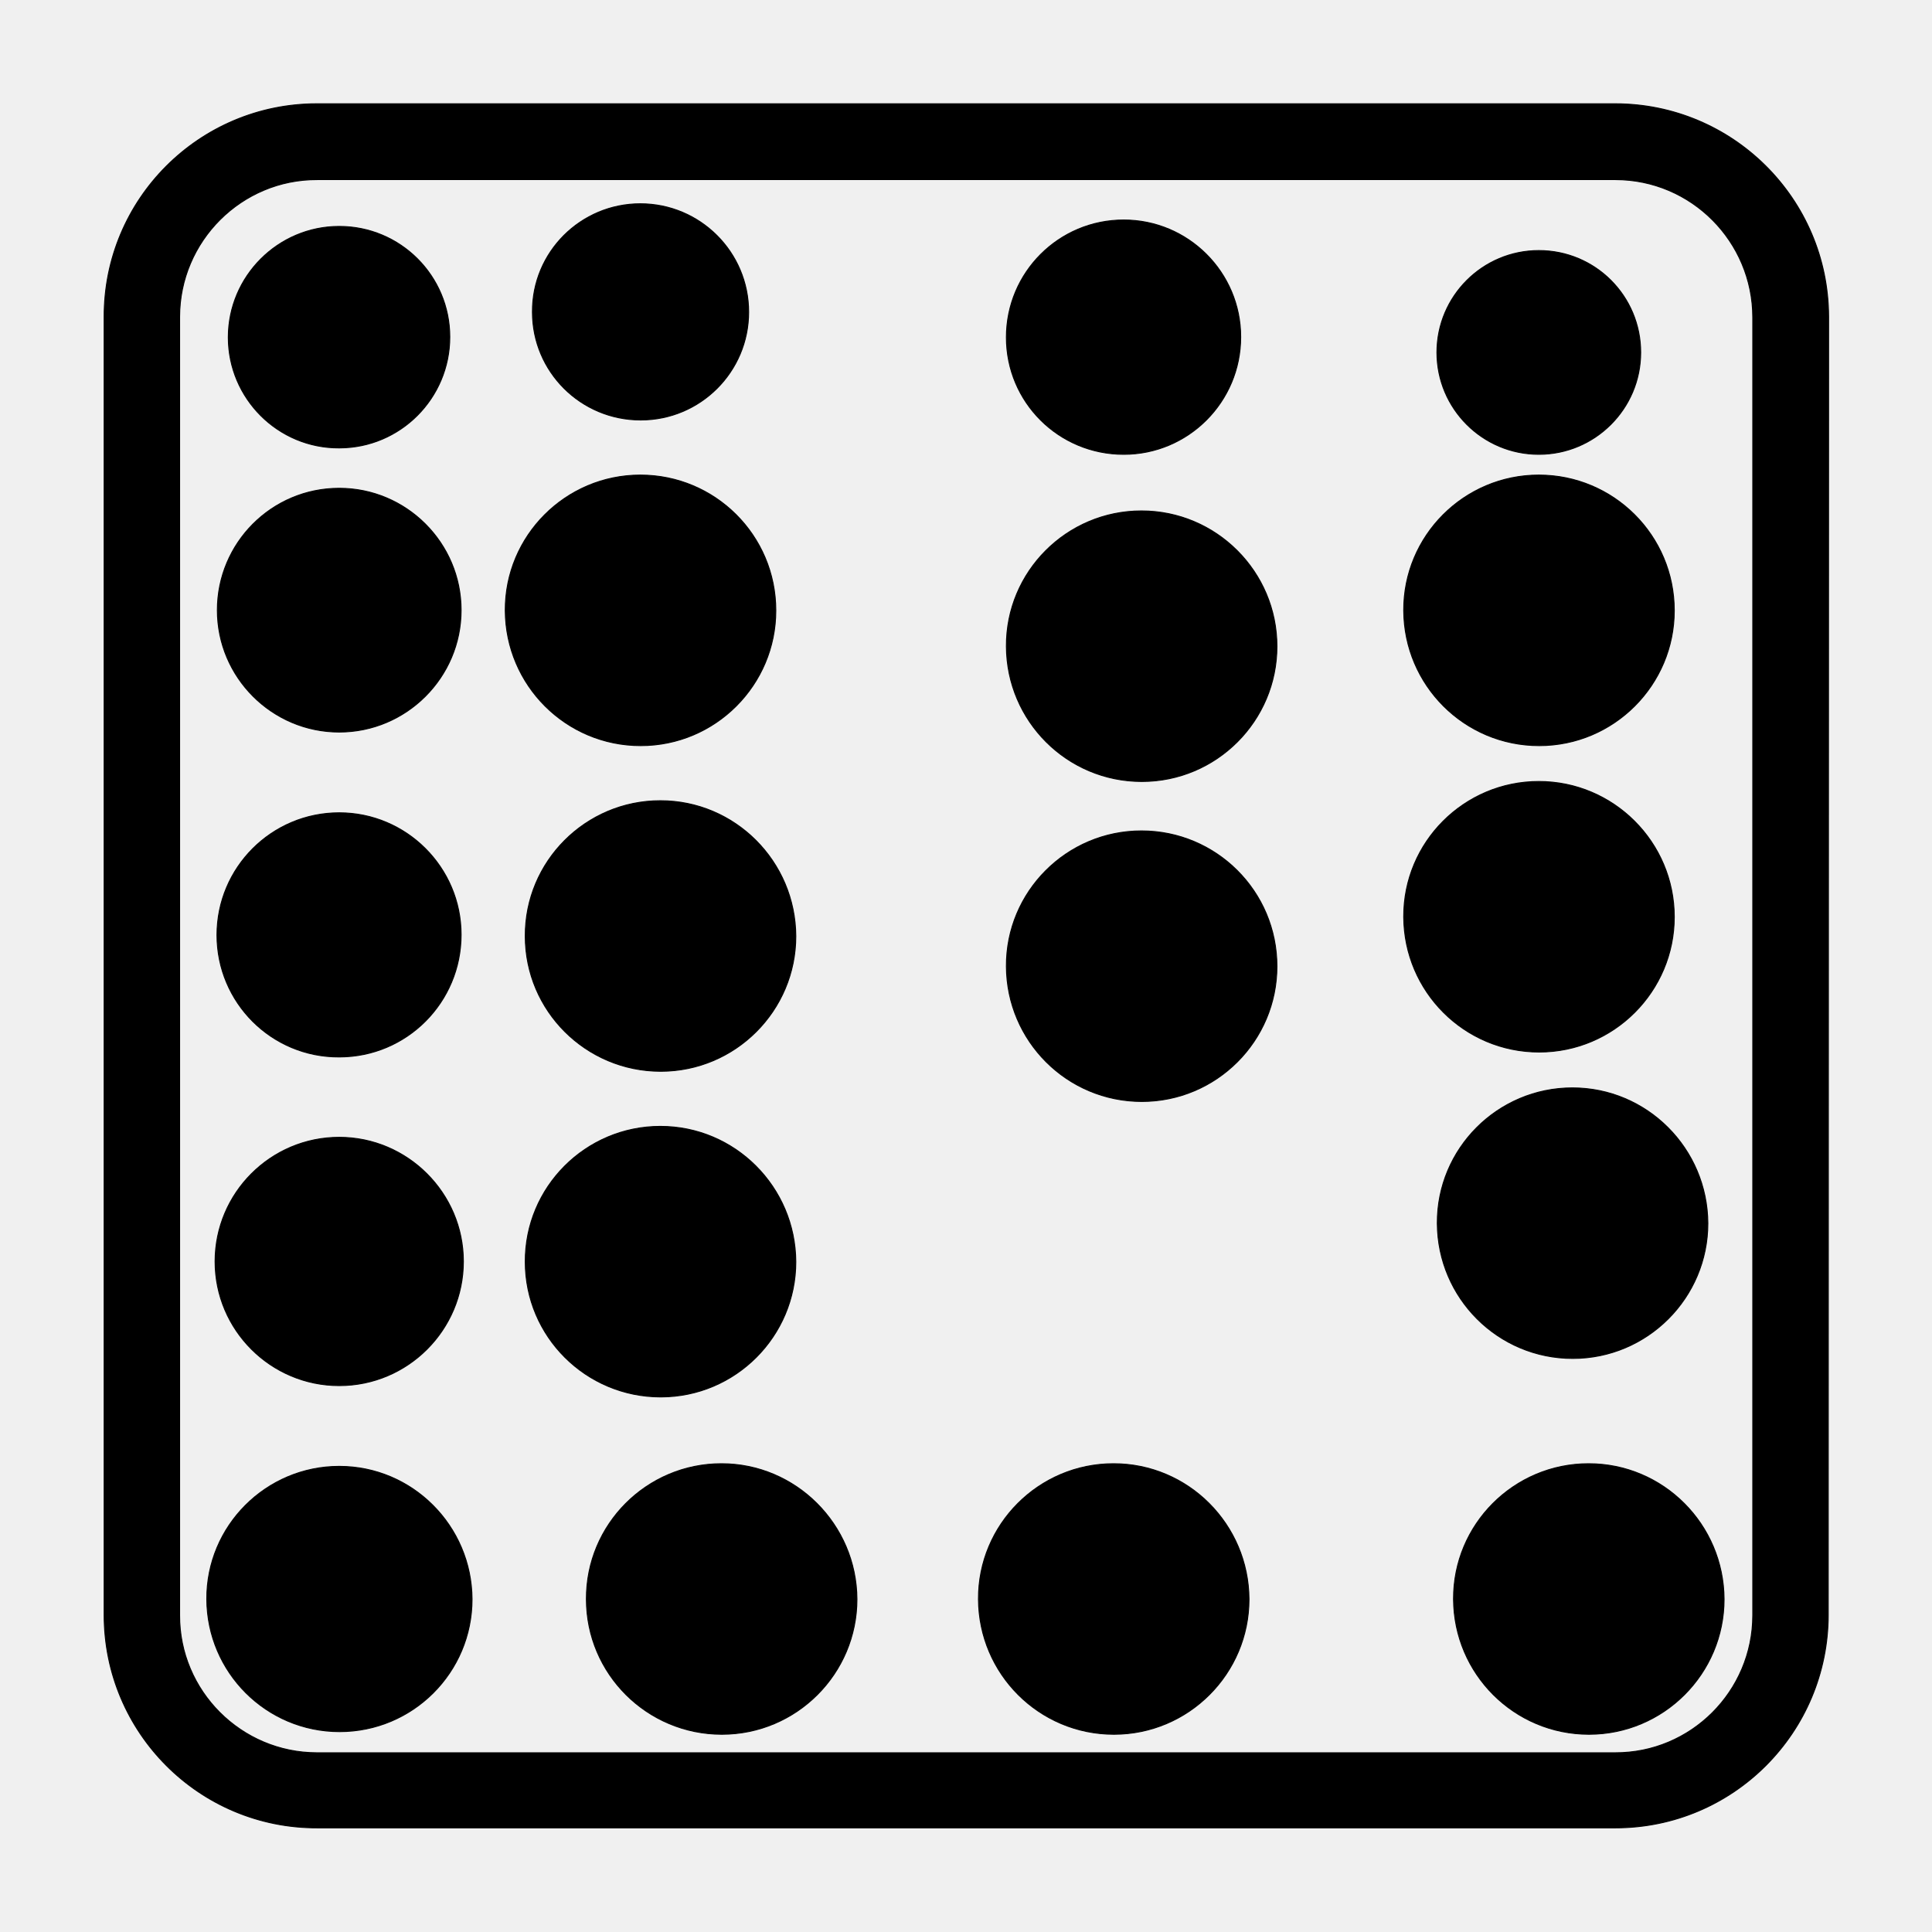
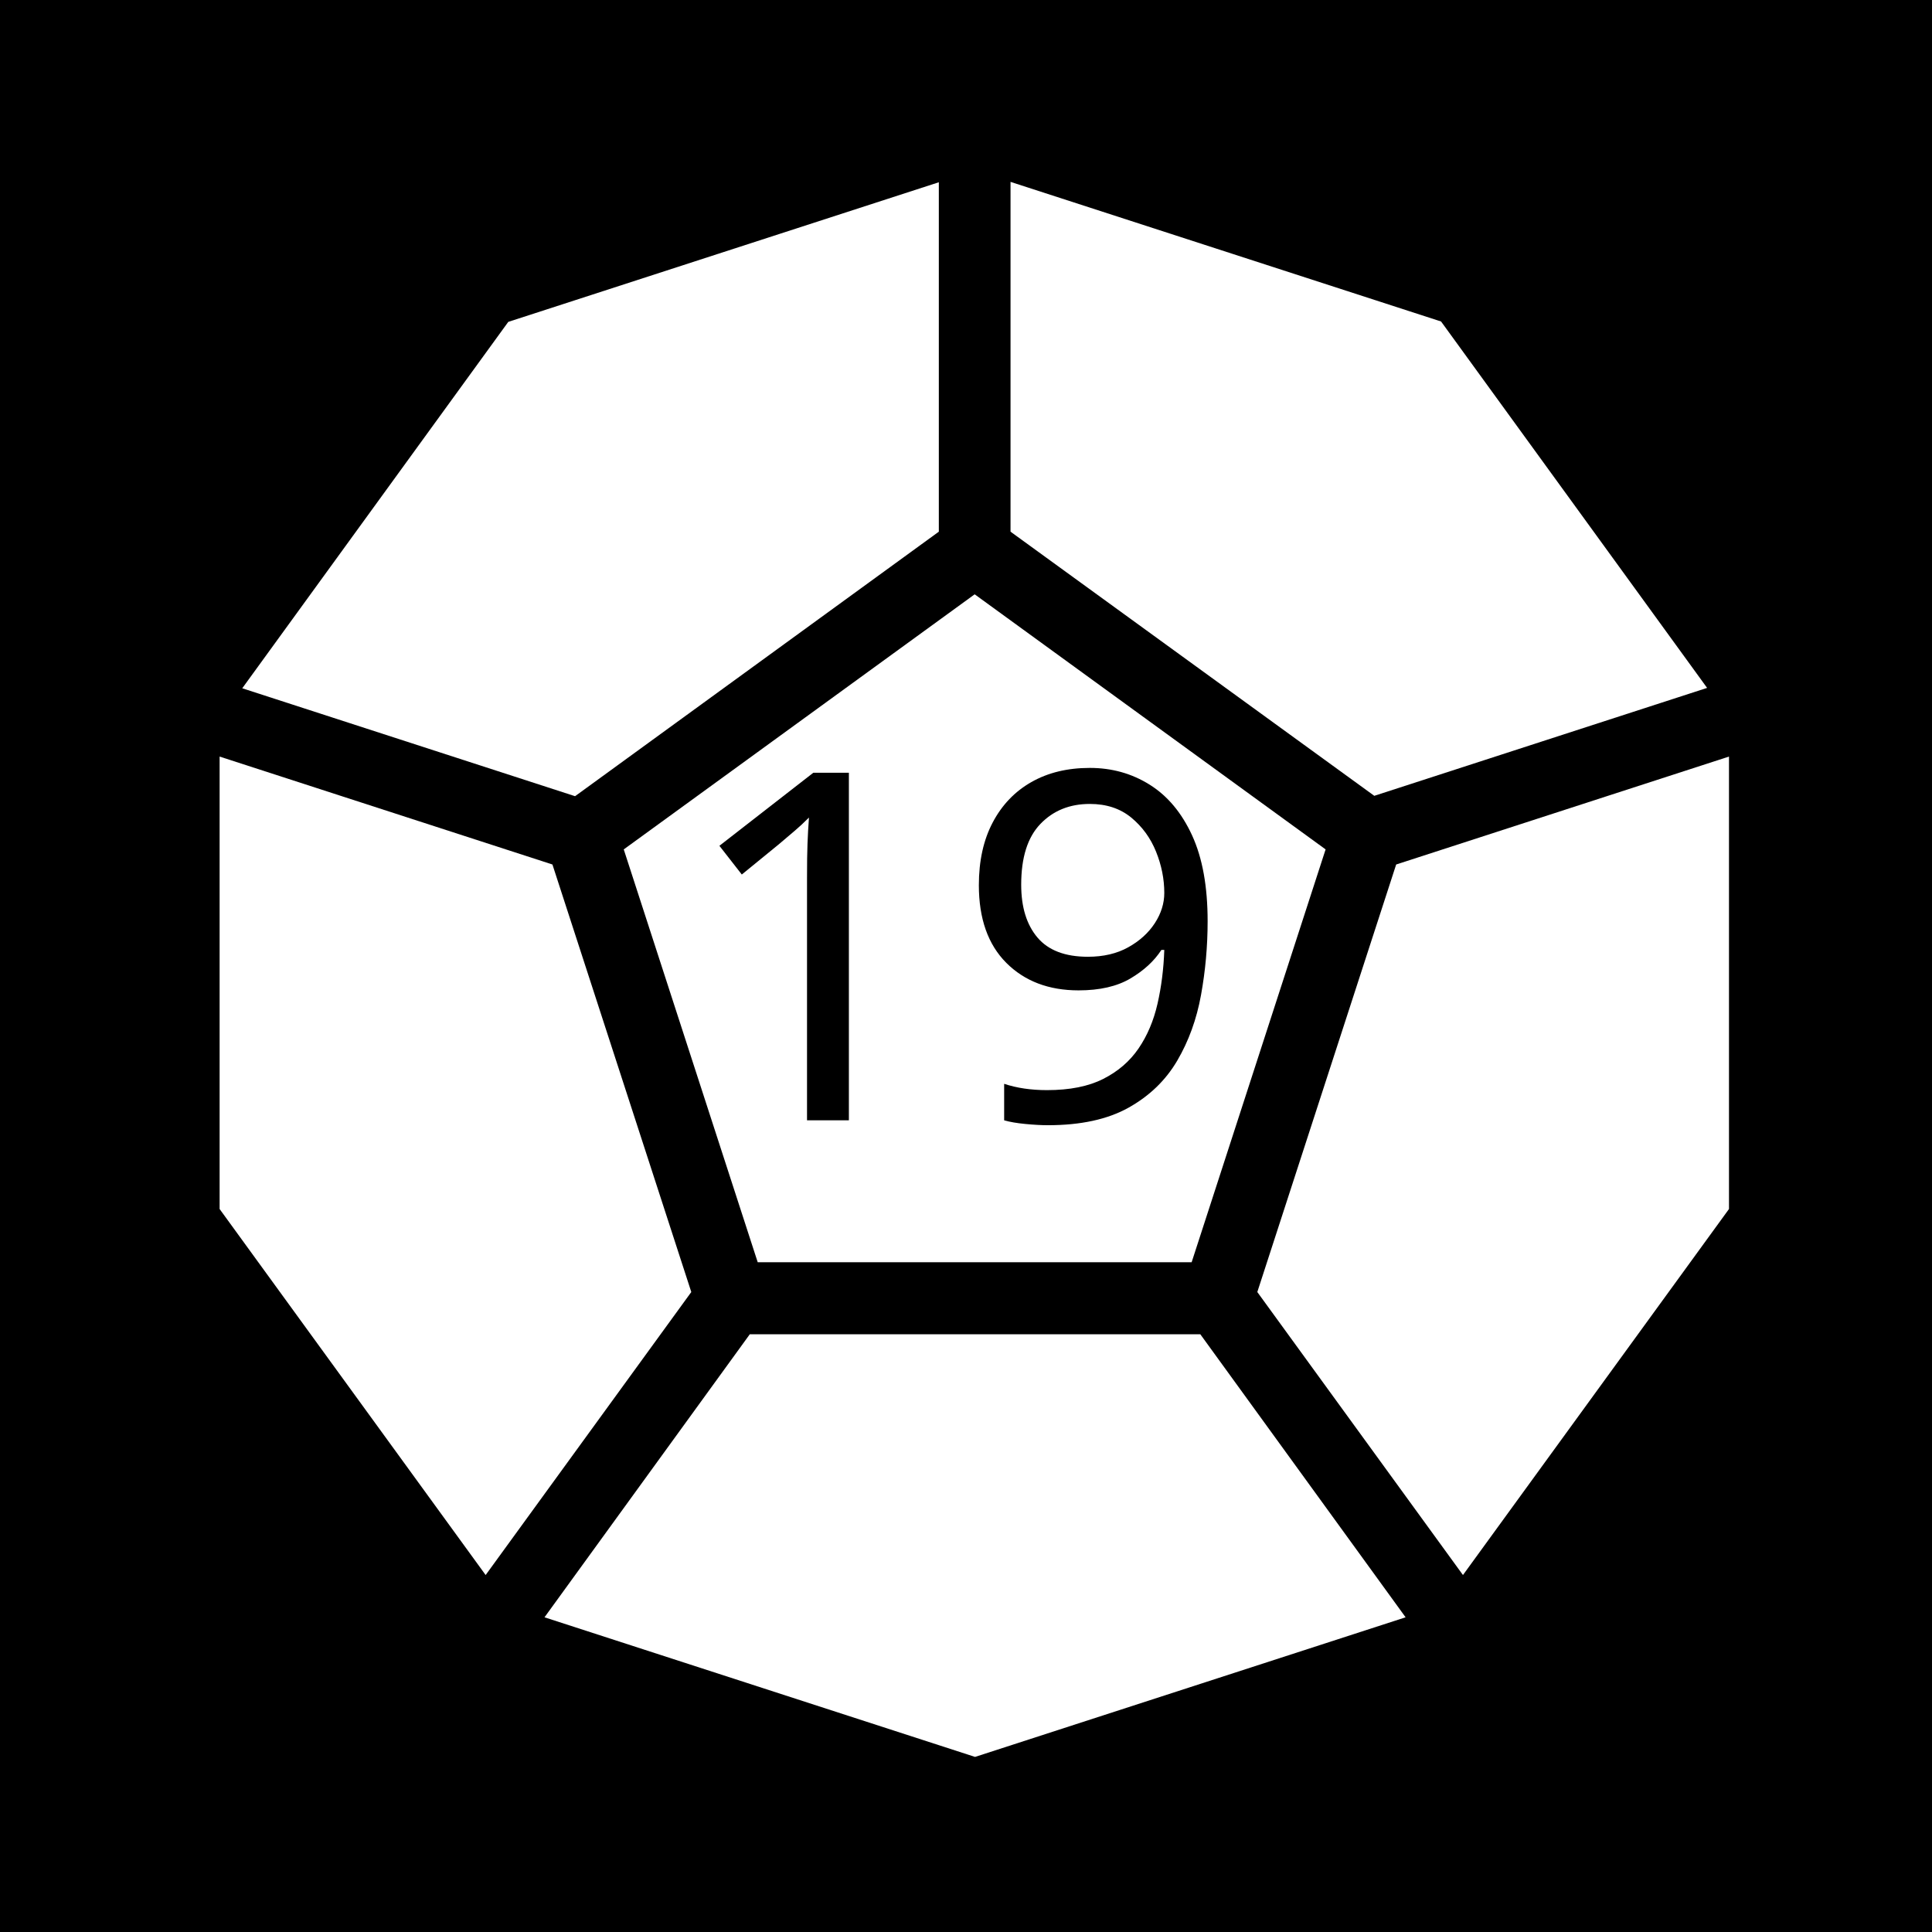
<svg xmlns="http://www.w3.org/2000/svg" version="1.1" id="Layer_1" x="0px" y="0px" viewBox="0 0 512 512" style="enable-background:new 0 0 512 512;" xml:space="preserve">
  <style type="text/css">
- 	.st0{stroke:#000000;stroke-width:0.25;stroke-miterlimit:10;}
+ 	.st0{fill:#FFFFFF;}
+ 	.st1{font-family:'LucidaConsole';}
+ 	.st2{font-size:129px;}
</style>
-   <path class="st0" d="M169.7,54L169.7,54c-15.8,0-28.7,12.8-28.6,28.7c0,15.8,12.8,28.6,28.7,28.6c15.8,0,28.6-12.8,28.6-28.6  C198.4,66.8,185.5,54,169.7,54z" />
-   <path class="st0" d="M89.9,215.4L89.9,215.4c-17.9,0-32.4,14.5-32.4,32.4s14.5,32.4,32.4,32.3c17.9,0,32.3-14.5,32.3-32.4  C122.2,229.9,107.7,215.4,89.9,215.4z" />
-   <path class="st0" d="M89.9,301.4L89.9,301.4c-18.2,0-32.9,14.8-32.9,32.9c0,18.2,14.8,32.9,32.9,32.9c18.2,0,32.9-14.8,32.9-32.9  C122.8,316.2,108,301.4,89.9,301.4z" />
-   <path class="st0" d="M428,27.5h-344c-31.2,0-56.5,25.3-56.4,56.5v344c0,0,0,0,0,0c0,31.2,25.3,56.5,56.5,56.4h344  c31.2,0,56.4-25.3,56.4-56.5l0.1-344v0C484.5,52.7,459.2,27.5,428,27.5z M464.5,428.1c0,20.1-16.4,36.5-36.5,36.4H84c0,0,0,0,0,0  c-20.1,0-36.5-16.4-36.4-36.5v-344c0-20.1,16.4-36.5,36.5-36.4h344c20.1,0,36.4,16.4,36.4,36.5L464.5,428.1  C464.5,428,464.5,428,464.5,428.1z" />
-   <path class="st0" d="M89.9,388.6L89.9,388.6c-19.4,0-35.2,15.8-35.1,35.2s15.8,35.1,35.2,35.1c19.4,0,35.1-15.7,35.1-35.1  C125,404.4,109.3,388.6,89.9,388.6z" />
-   <path class="st0" d="M89.9,129.4L89.9,129.4c-17.9,0-32.3,14.5-32.3,32.3s14.5,32.3,32.3,32.3c17.8,0,32.3-14.5,32.3-32.3  C122.2,143.9,107.7,129.4,89.9,129.4z" />
-   <path class="st0" d="M89.9,60L89.9,60c-16.2,0-29.4,13.2-29.4,29.4s13.2,29.4,29.4,29.3c16.2,0,29.3-13.2,29.3-29.4  C119.2,73.1,106.1,60,89.9,60z" />
-   <path class="st0" d="M297.8,58.3L297.8,58.3c-17.2,0-31.1,13.9-31.1,31.1c0,17.2,13.9,31,31.1,31c17.1,0,31-13.9,31-31.1  C328.8,72.2,314.9,58.3,297.8,58.3z" />
-   <path class="st0" d="M407.8,66.4L407.8,66.4c-14.9,0-27,12.1-27,27s12.1,27,27,27c14.9,0,27-12.1,27-27  C434.8,78.5,422.8,66.4,407.8,66.4z" />
-   <path class="st0" d="M407.8,125.9L407.8,125.9c-19.8,0-35.9,16.1-35.8,35.9s16.1,35.8,35.9,35.8c19.8,0,35.8-16.1,35.8-35.8  C443.7,141.9,427.6,125.9,407.8,125.9z" />
-   <path class="st0" d="M407.8,207.1L407.8,207.1c-19.8,0-35.9,16.1-35.8,35.9s16.1,35.8,35.9,35.8c19.8,0,35.8-16.1,35.8-35.8  C443.7,223.2,427.6,207.1,407.8,207.1z" />
-   <path class="st0" d="M416.7,288.3L416.7,288.3c-19.8,0-35.9,16.1-35.8,35.9s16.1,35.8,35.9,35.8c19.8,0,35.8-16.1,35.8-35.8  C452.5,304.4,436.5,288.3,416.7,288.3z" />
-   <path class="st0" d="M421,387.9L421,387.9c-19.8,0-35.9,16.1-35.8,35.9s16.1,35.8,35.9,35.8c19.8,0,35.8-16.1,35.8-35.8  C456.8,404,440.8,387.9,421,387.9z" />
-   <path class="st0" d="M191.2,387.9L191.2,387.9c-19.8,0-35.9,16.1-35.8,35.9c0,19.8,16.1,35.8,35.9,35.8c19.8,0,35.8-16.1,35.8-35.8  C227,404,210.9,387.9,191.2,387.9z" />
-   <path class="st0" d="M295.1,387.9L295.1,387.9c-19.8,0-35.9,16.1-35.8,35.9s16.1,35.8,35.9,35.8c19.8,0,35.8-16.1,35.8-35.8  C330.9,404,314.9,387.9,295.1,387.9z" />
-   <path class="st0" d="M175,298.5L175,298.5c-19.8,0-35.9,16.1-35.8,35.9c0,19.8,16.1,35.8,35.9,35.8c19.8,0,35.8-16.1,35.8-35.8  C210.8,314.6,194.8,298.5,175,298.5z" />
-   <path class="st0" d="M302.5,135.4L302.5,135.4c-19.8,0-35.9,16.1-35.8,35.9s16.1,35.8,35.9,35.8c19.8,0,35.8-16.1,35.8-35.8  C338.4,151.5,322.3,135.4,302.5,135.4z" />
-   <path class="st0" d="M169.7,125.9L169.7,125.9c-19.8,0-35.9,16.1-35.8,35.9s16.1,35.8,35.9,35.8c19.8,0,35.8-16.1,35.8-35.8  C205.6,141.9,189.5,125.9,169.7,125.9z" />
-   <path class="st0" d="M175,212.2L175,212.2c-19.8,0-35.9,16.1-35.8,35.9c0,19.8,16.1,35.8,35.9,35.8c19.8,0,35.8-16.1,35.8-35.8  C210.8,228.3,194.8,212.2,175,212.2z" />
-   <path class="st0" d="M302.5,220.2L302.5,220.2c-19.8,0-35.9,16.1-35.8,35.9s16.1,35.8,35.9,35.8c19.8,0,35.8-16.1,35.8-35.8  C338.4,236.2,322.3,220.2,302.5,220.2z" />
+   <path d="M0,0h512v512H0V0z" />
+   <g transform="translate(0,0)">
+     <path class="st0" d="M452.4,182.3l-70.5-97.1l-114.1-37v92.7l96.4,70L452.4,182.3z M248.8,140.9V48.3l-114.1,37l-70.5,97.1   l88.2,28.6L248.8,140.9z M200.8,334.5h115l35.5-109.4l-93-67.6l-93,67.6L200.8,334.5z M198.7,353.6l-54.4,75l114.1,37l114.1-37   l-54.4-75H198.7z M370,229.1l-36.8,113.3l54.5,75l70.5-97V200.5L370,229.1z M146.4,229.1l-88.2-28.6v119.9l70.5,97l54.5-75   L146.4,229.1z" />
+   </g>
+   <text transform="matrix(1 0 0 1 179.1662 296.8954)" class="st1 st2">19</text>
</svg>
